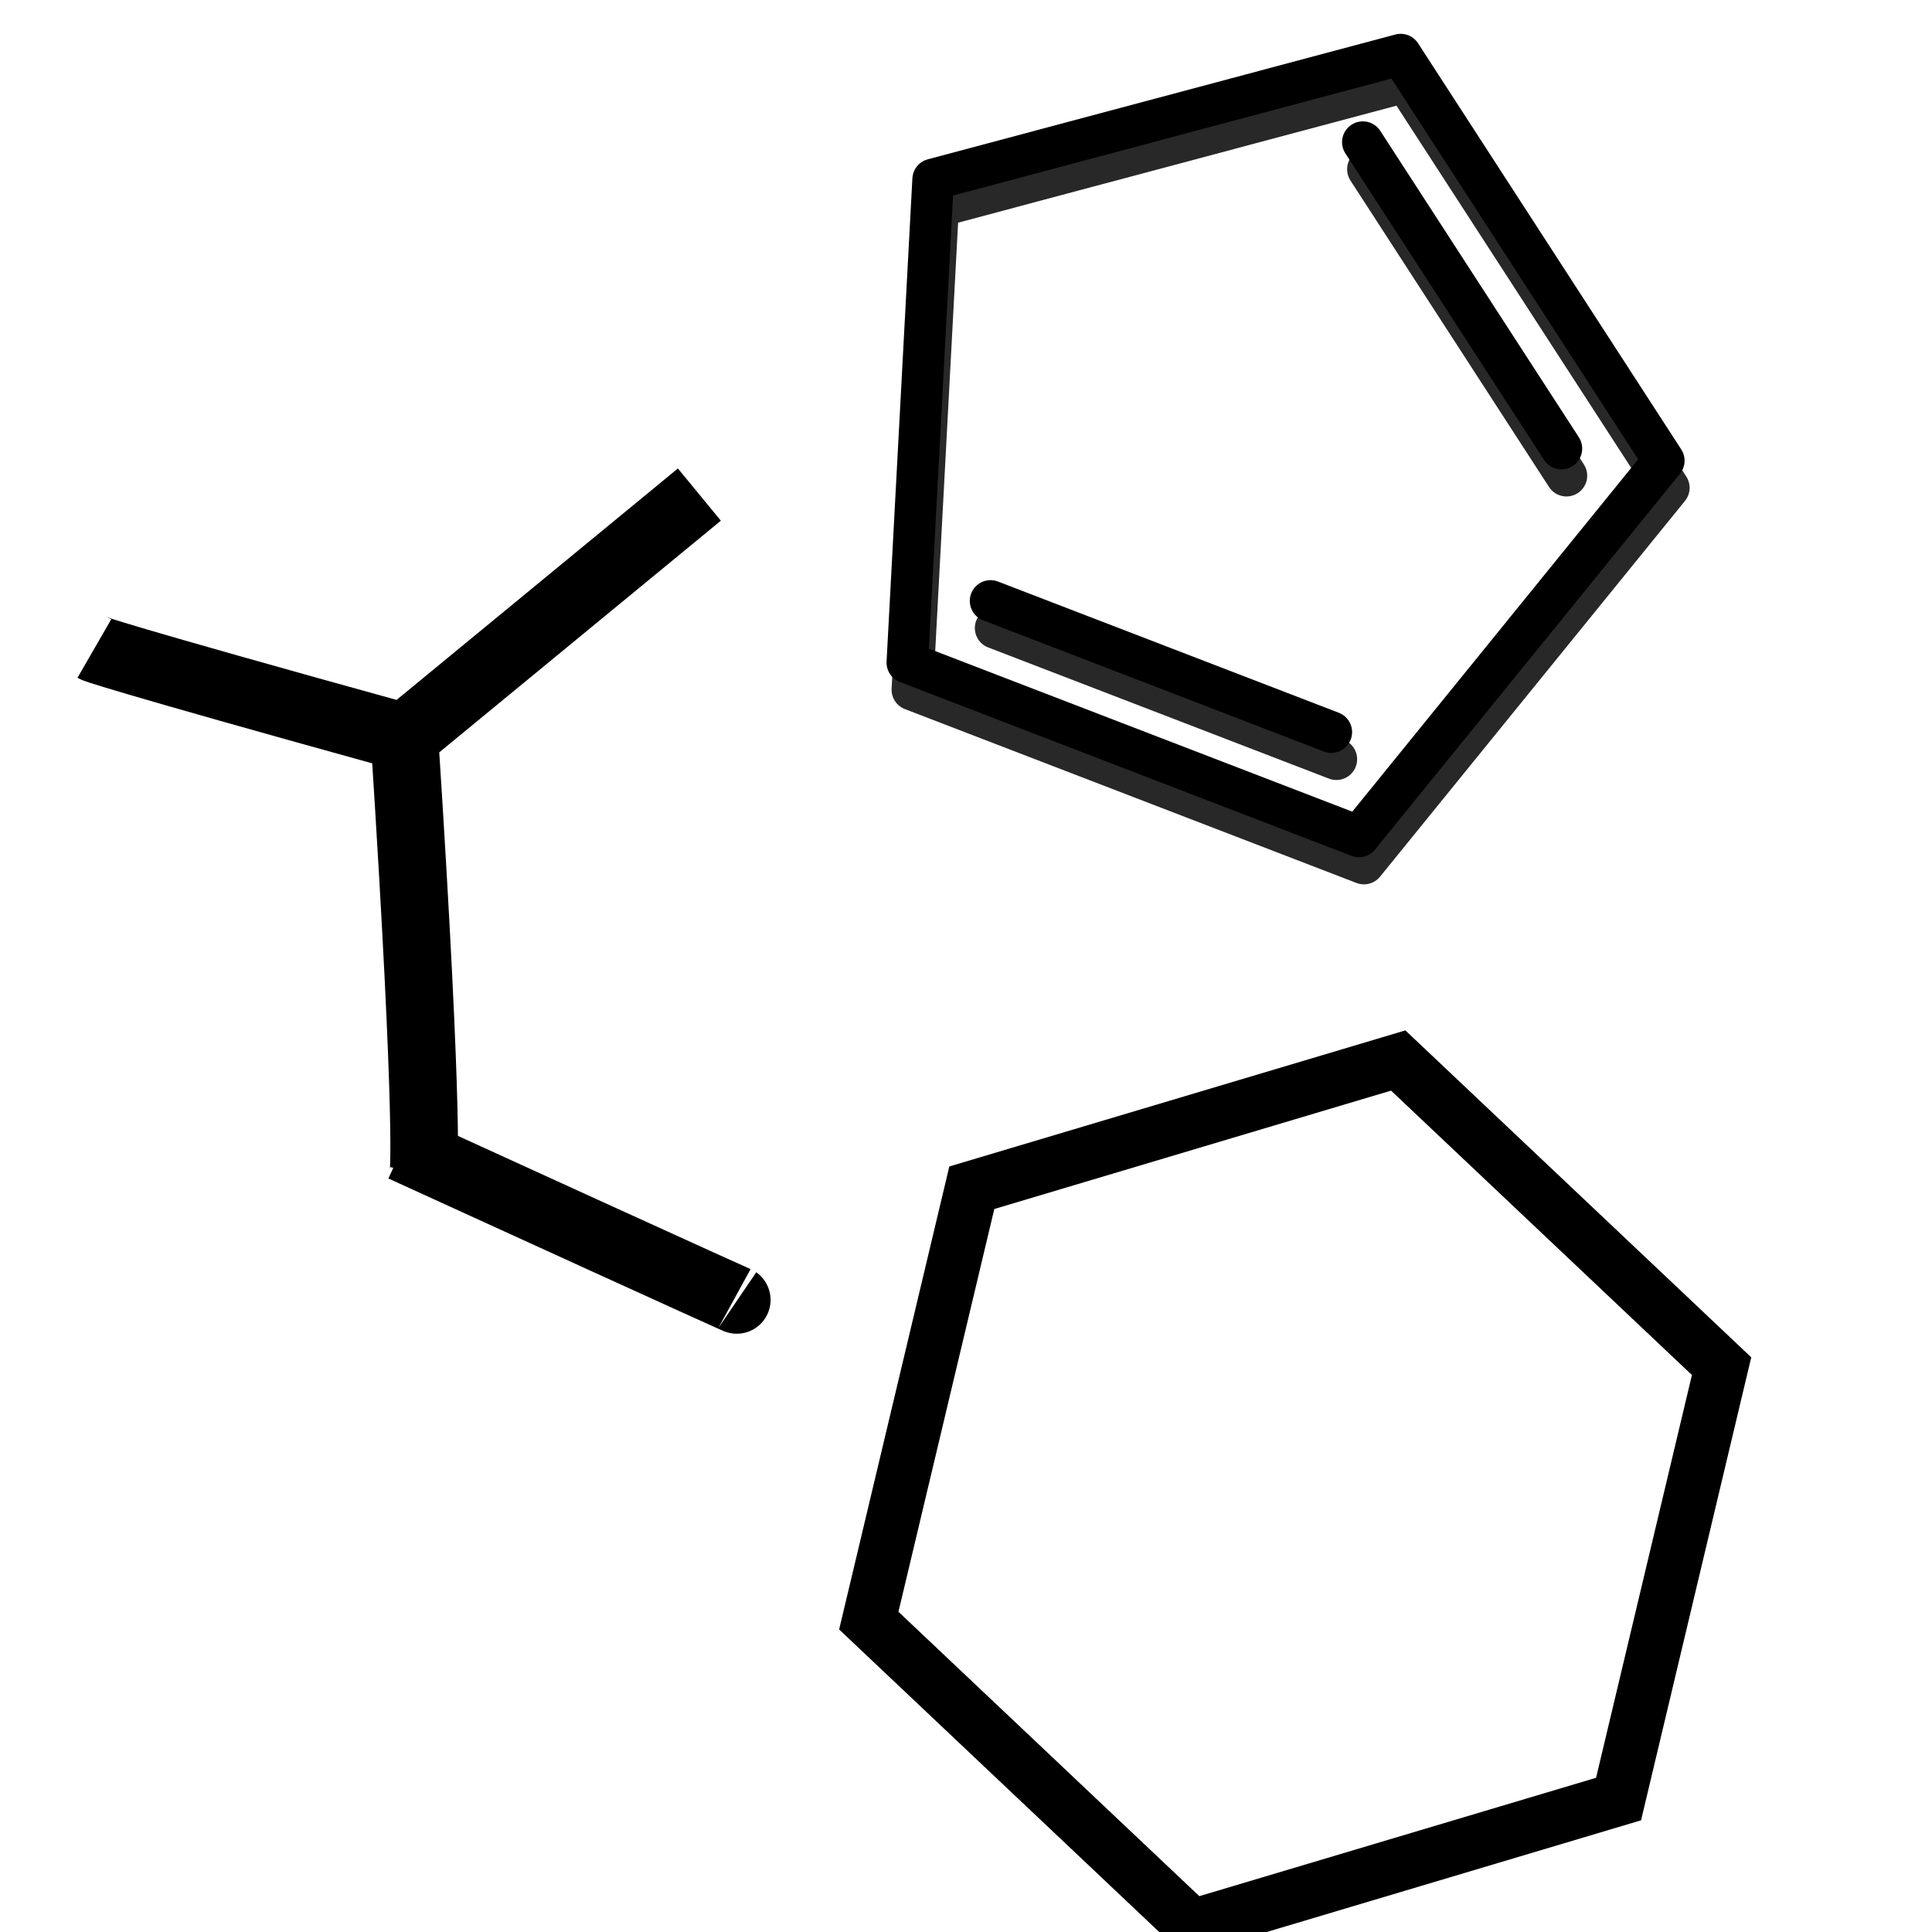
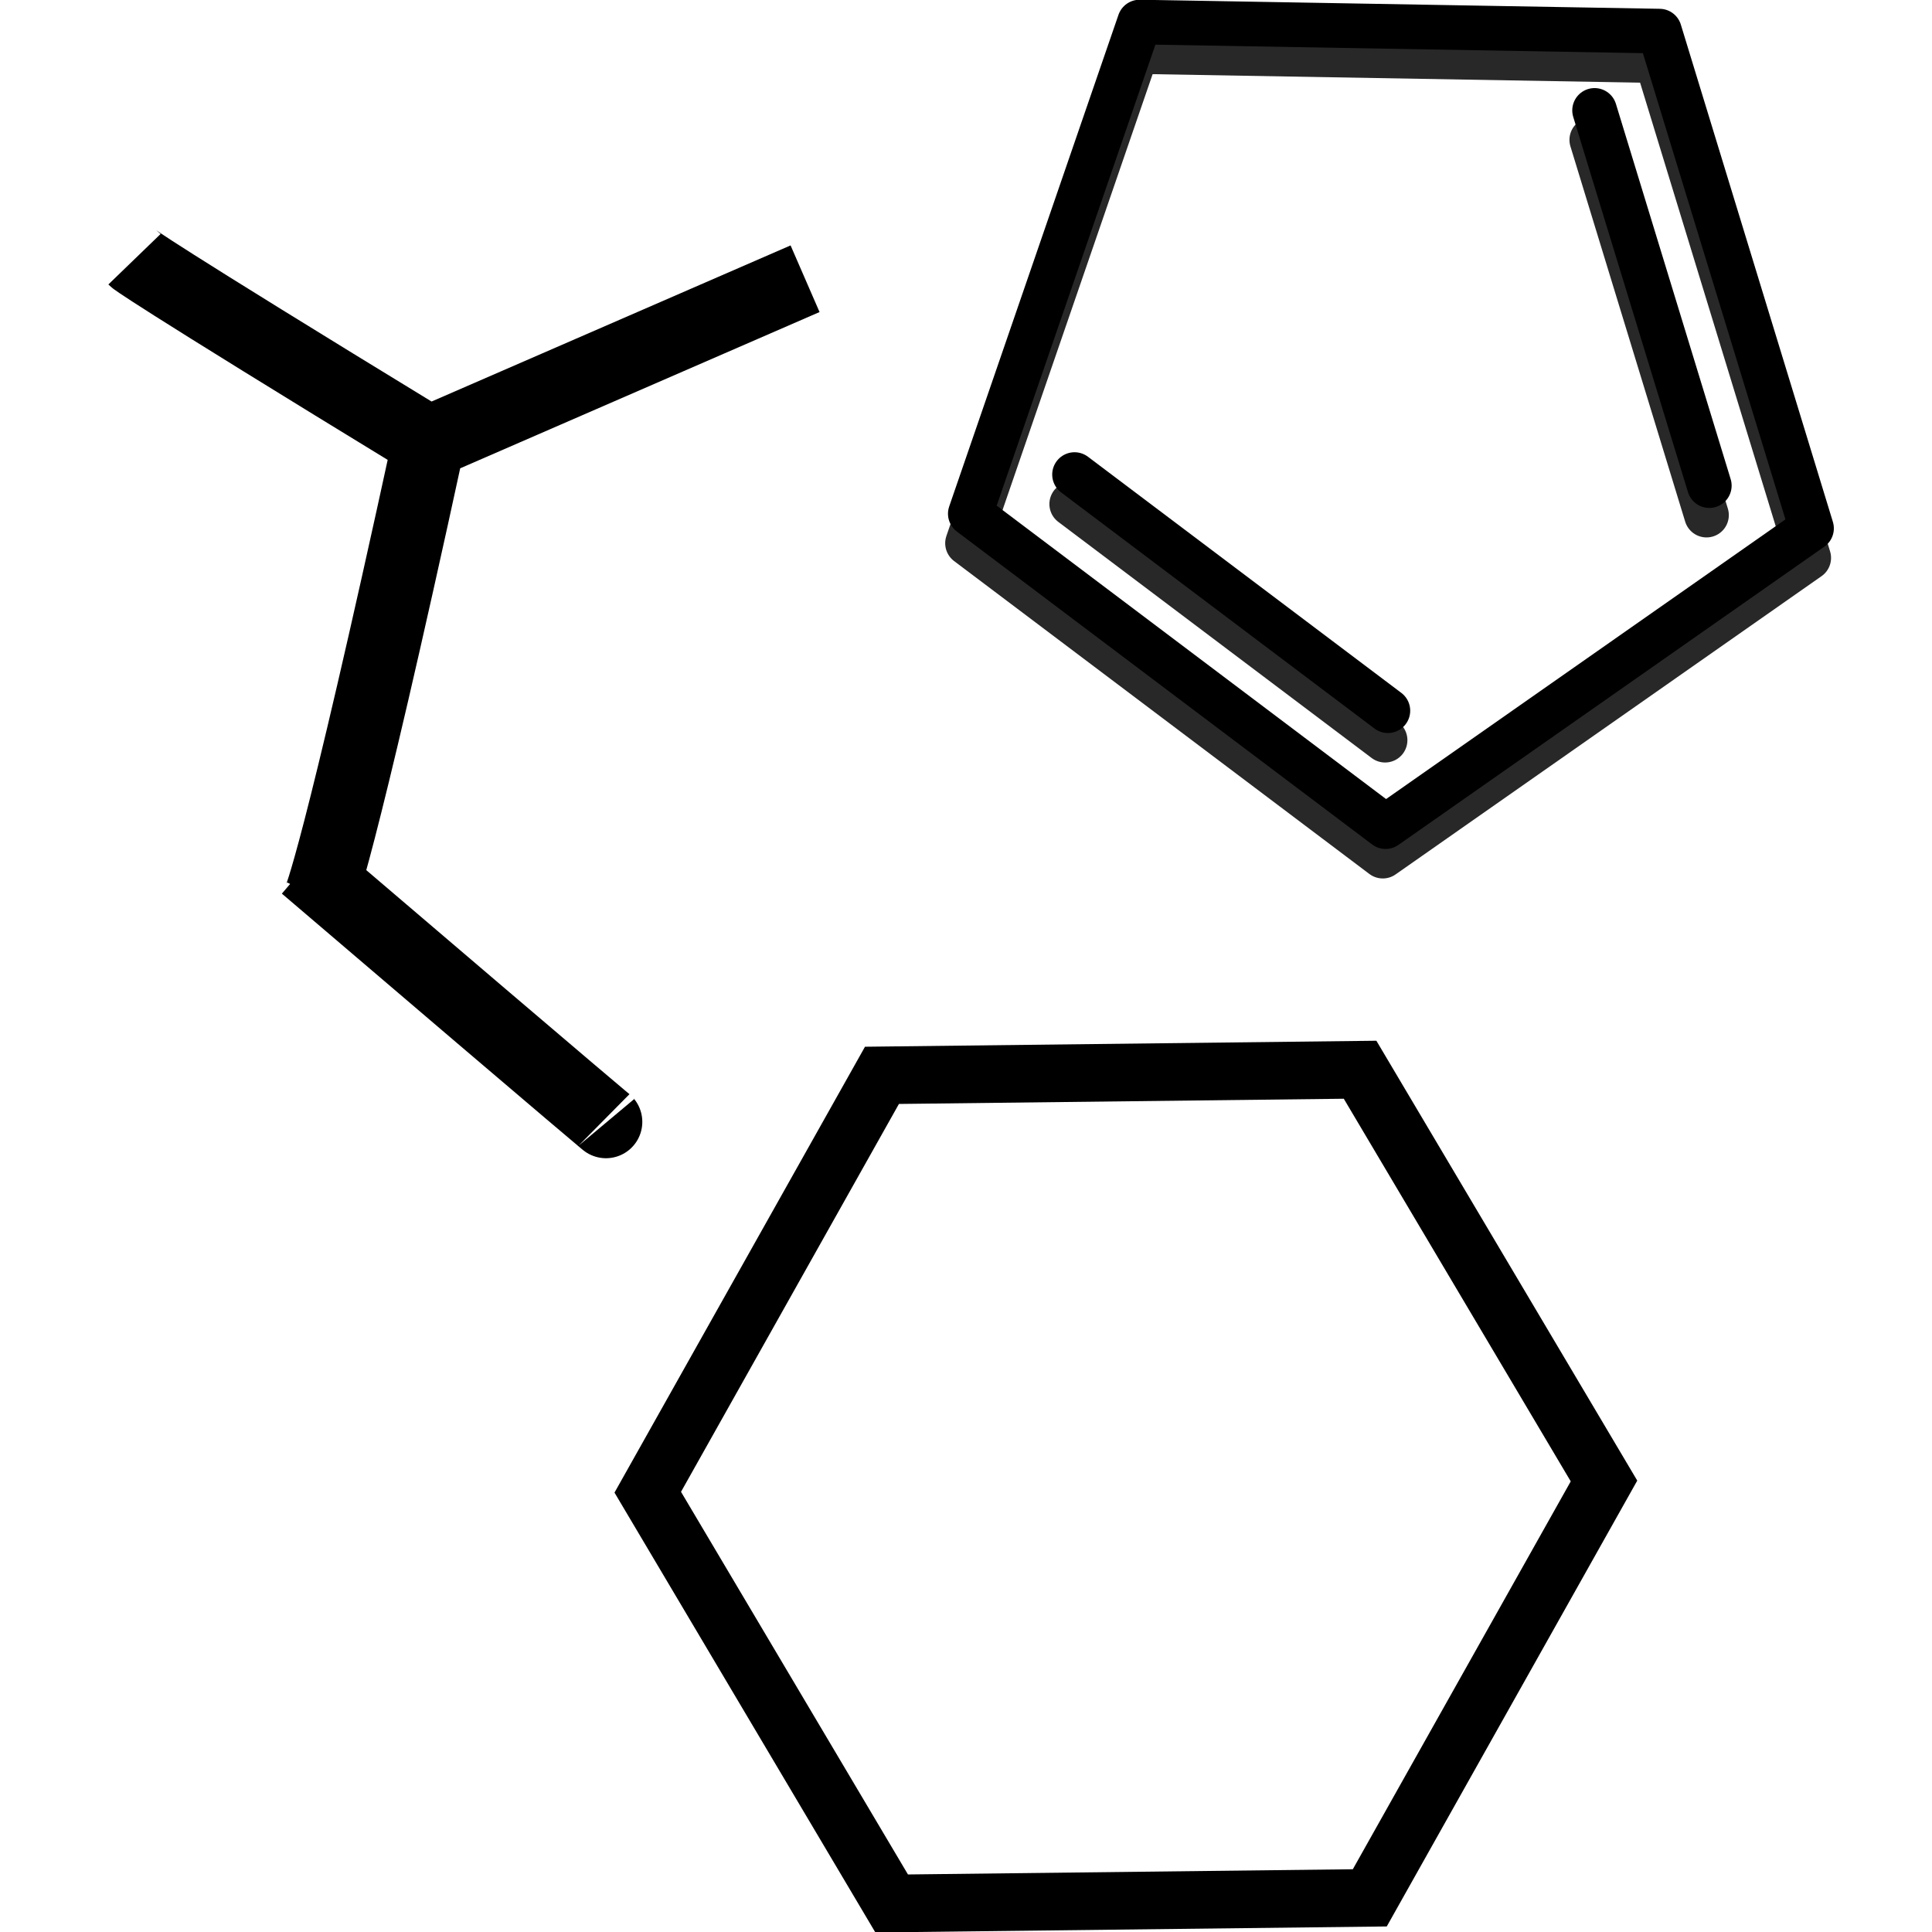
<svg xmlns="http://www.w3.org/2000/svg" version="1.0" width="100" height="100" id="svg2">
  <defs id="defs4">
    <linearGradient id="linearGradient3384">
      <stop style="stop-color:#0000ff;stop-opacity:1;" offset="0" id="stop3386" />
      <stop style="stop-color:#000000;stop-opacity:1" offset="1" id="stop3388" />
    </linearGradient>
    <linearGradient id="linearGradient3252">
      <stop style="stop-color:#ffffff;stop-opacity:1" offset="0" id="stop3254" />
      <stop style="stop-color:#7f7fff;stop-opacity:0;" offset="1" id="stop3256" />
    </linearGradient>
  </defs>
-   <g id="g3437" style="stroke:#282828;stroke-width:2;stroke-miterlimit:4;stroke-dasharray:none;stroke-opacity:1" transform="matrix(0.9340547,0.5317157,-0.5317157,0.9340547,-29.86658,-47.9175)">
-     <path transform="matrix(0.6874757,0,0,0.6874757,107.1622,10.19942)" d="M 24.293,26.831 L -9.224,31.896 L -24.398,1.585 L -0.26,-22.214 L 29.833,-6.611 L 24.293,26.831 z" id="path3433" style="opacity:1;fill:none;fill-opacity:1;fill-rule:evenodd;stroke:#282828;stroke-width:2.91;stroke-linecap:round;stroke-linejoin:round;stroke-miterlimit:4;stroke-dasharray:none;stroke-dashoffset:0;stroke-opacity:1" />
-     <path id="path3435" d="M 120.223,24.935 L 102.836,27.563 M 107.486,-0.508 L 123.097,7.587" style="fill:none;fill-opacity:1;fill-rule:evenodd;stroke:#282828;stroke-width:2;stroke-linecap:round;stroke-linejoin:round;stroke-miterlimit:4;stroke-dasharray:none;stroke-dashoffset:0;stroke-opacity:1" />
+   <g id="g3437" style="stroke:#282828;stroke-width:2;stroke-miterlimit:4;stroke-opacity:1;stroke-dasharray:none" transform="matrix(0.8081731,0.8250633,-0.8250633,0.8081731,-4.895793,-81.03138)">
+     <path transform="matrix(0.6874757,0,0,0.6874757,107.1622,10.19942)" d="M 24.293,26.831 -9.224,31.896 -24.398,1.585 -0.26,-22.214 29.833,-6.611 z" id="path3433" style="fill:none;stroke:#282828;stroke-width:2.91;stroke-linecap:round;stroke-linejoin:round;stroke-miterlimit:4;stroke-opacity:1;stroke-dasharray:none;stroke-dashoffset:0" />
+     <path id="path3435" d="m 120.223,24.935 -17.388,2.628 m 4.65,-28.071 15.612,8.094" style="fill:none;stroke:#282828;stroke-width:2;stroke-linecap:round;stroke-linejoin:round;stroke-miterlimit:4;stroke-opacity:1;stroke-dasharray:none;stroke-dashoffset:0" />
  </g>
-   <path style="opacity:1;fill:none;fill-opacity:1;fill-rule:evenodd;stroke:#000000;stroke-width:2.91;stroke-linecap:round;stroke-linejoin:round;stroke-miterlimit:4;stroke-dasharray:none;stroke-dashoffset:0;stroke-opacity:1" id="path3428" d="M 24.293,26.831 L -9.224,31.896 L -24.398,1.585 L -0.26,-22.214 L 29.833,-6.611 L 24.293,26.831 z" transform="matrix(0.6421399,0.3655416,-0.3655416,0.6421399,64.54486,17.18572)" />
-   <path style="fill:none;fill-opacity:1;fill-rule:evenodd;stroke:#000000;stroke-width:2.15;stroke-linecap:round;stroke-linejoin:round;stroke-miterlimit:4;stroke-dashoffset:0;stroke-opacity:1" d="M 68.909,37.895 L 51.271,31.104 M 70.54,7.357 L 80.819,23.218" id="path3430" />
-   <path style="fill:none;fill-rule:evenodd;stroke:#000000;stroke-width:3.5;stroke-linecap:butt;stroke-linejoin:miter;stroke-miterlimit:4;stroke-dasharray:none;stroke-opacity:1" d="M 20.831,59.407 C 38.304,67.391 38.163,67.295 38.163,67.295" id="path3458" />
-   <path style="fill:none;fill-rule:evenodd;stroke:#000000;stroke-width:3.5;stroke-linecap:butt;stroke-linejoin:miter;stroke-miterlimit:4;stroke-dasharray:none;stroke-opacity:1" d="M 21.91,60.761 C 21.91,60.761 22.276,58.97 20.934,38.158 C 5.385,33.856 4.884,33.567 4.884,33.567 M 20.934,38.158 L 36.2,25.599" id="path2409" />
-   <path style="opacity:1;fill:none;fill-opacity:0.357;stroke:#000000;stroke-width:3.5;stroke-miterlimit:4;stroke-dasharray:none;stroke-dashoffset:0;stroke-opacity:1" id="path3189" d="M 23.715,80.334 L -4.123,88.64 L -25.235,68.685 L -18.509,40.424 L 9.329,32.118 L 30.441,52.073 L 23.715,80.334 z" transform="matrix(0.7928129,0,0,0.7928129,64.97517,29.42823)" />
+   <path style="fill:none;stroke:#000000;stroke-width:2.91;stroke-linecap:round;stroke-linejoin:round;stroke-miterlimit:4;stroke-opacity:1;stroke-dasharray:none;stroke-dashoffset:0" id="path3428" d="M 24.293,26.831 -9.224,31.896 -24.398,1.585 -0.26,-22.214 29.833,-6.611 z" transform="matrix(0.5555994,0.567211,-0.567211,0.5555994,73.43946,14.1001)" />
+   <path style="fill:none;stroke:#000000;stroke-width:2.31;stroke-linecap:round;stroke-linejoin:round;stroke-miterlimit:4;stroke-opacity:1;stroke-dashoffset:0" d="M 71.837,36.786 55.617,24.563 M 82.535,5.714 88.474,25.136" id="path3430" />
+   <path style="fill:none;stroke:#000000;stroke-width:3.761;stroke-linecap:butt;stroke-linejoin:miter;stroke-miterlimit:4;stroke-opacity:1;stroke-dasharray:none" d="m 15.811,44.824 c 15.698,13.406 15.58,13.265 15.58,13.265" id="path3458" />
+   <path style="fill:none;stroke:#000000;stroke-width:3.761;stroke-linecap:butt;stroke-linejoin:miter;stroke-miterlimit:4;stroke-opacity:1;stroke-dasharray:none" d="m 16.526,46.541 c 0,0 0.908,-1.743 5.663,-23.643 C 7.393,13.864 6.961,13.417 6.961,13.417 m 15.229,9.481 19.48,-8.471" id="path2409" />
+   <path style="fill:none;stroke:#000000;stroke-width:3.5;stroke-miterlimit:4;stroke-opacity:1;stroke-dasharray:none;stroke-dashoffset:0" id="path3189" d="M 23.715,80.334 -4.123,88.64 -25.235,68.685 -18.509,40.424 9.329,32.118 30.441,52.073 z" transform="matrix(0.8191654,0.2339882,-0.2339882,0.8191654,70.27086,26.87655)" />
</svg>
